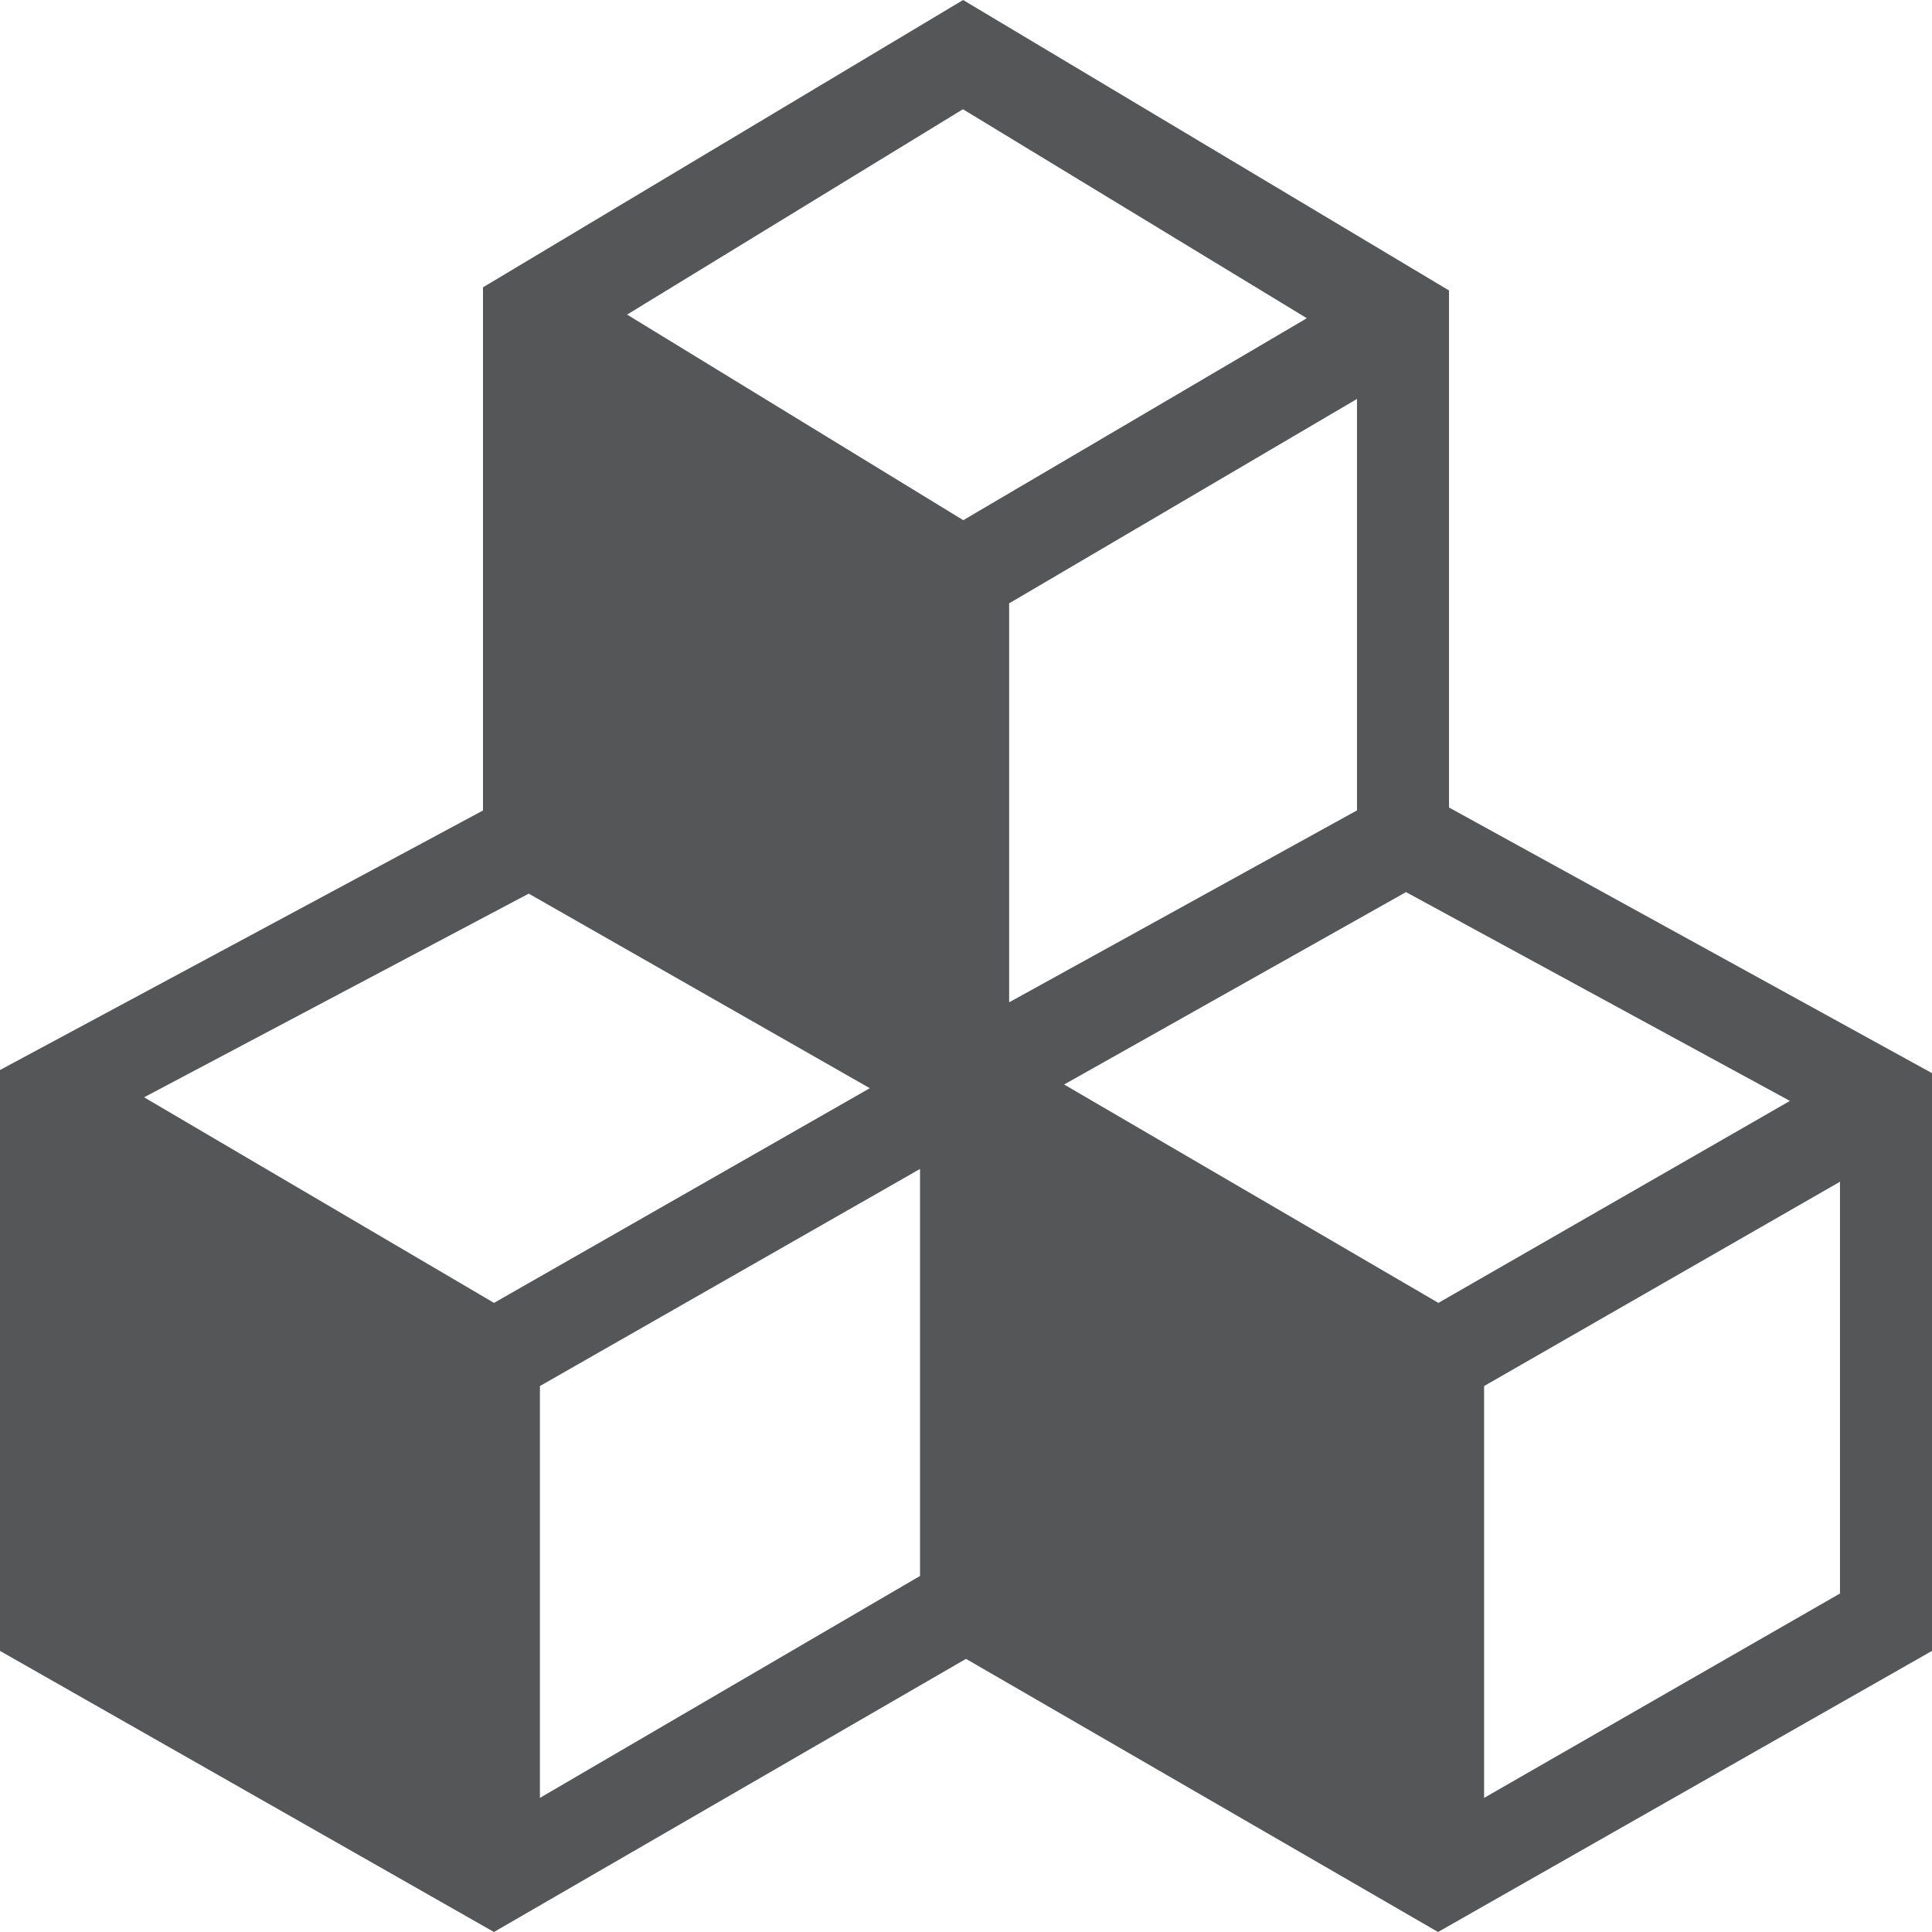
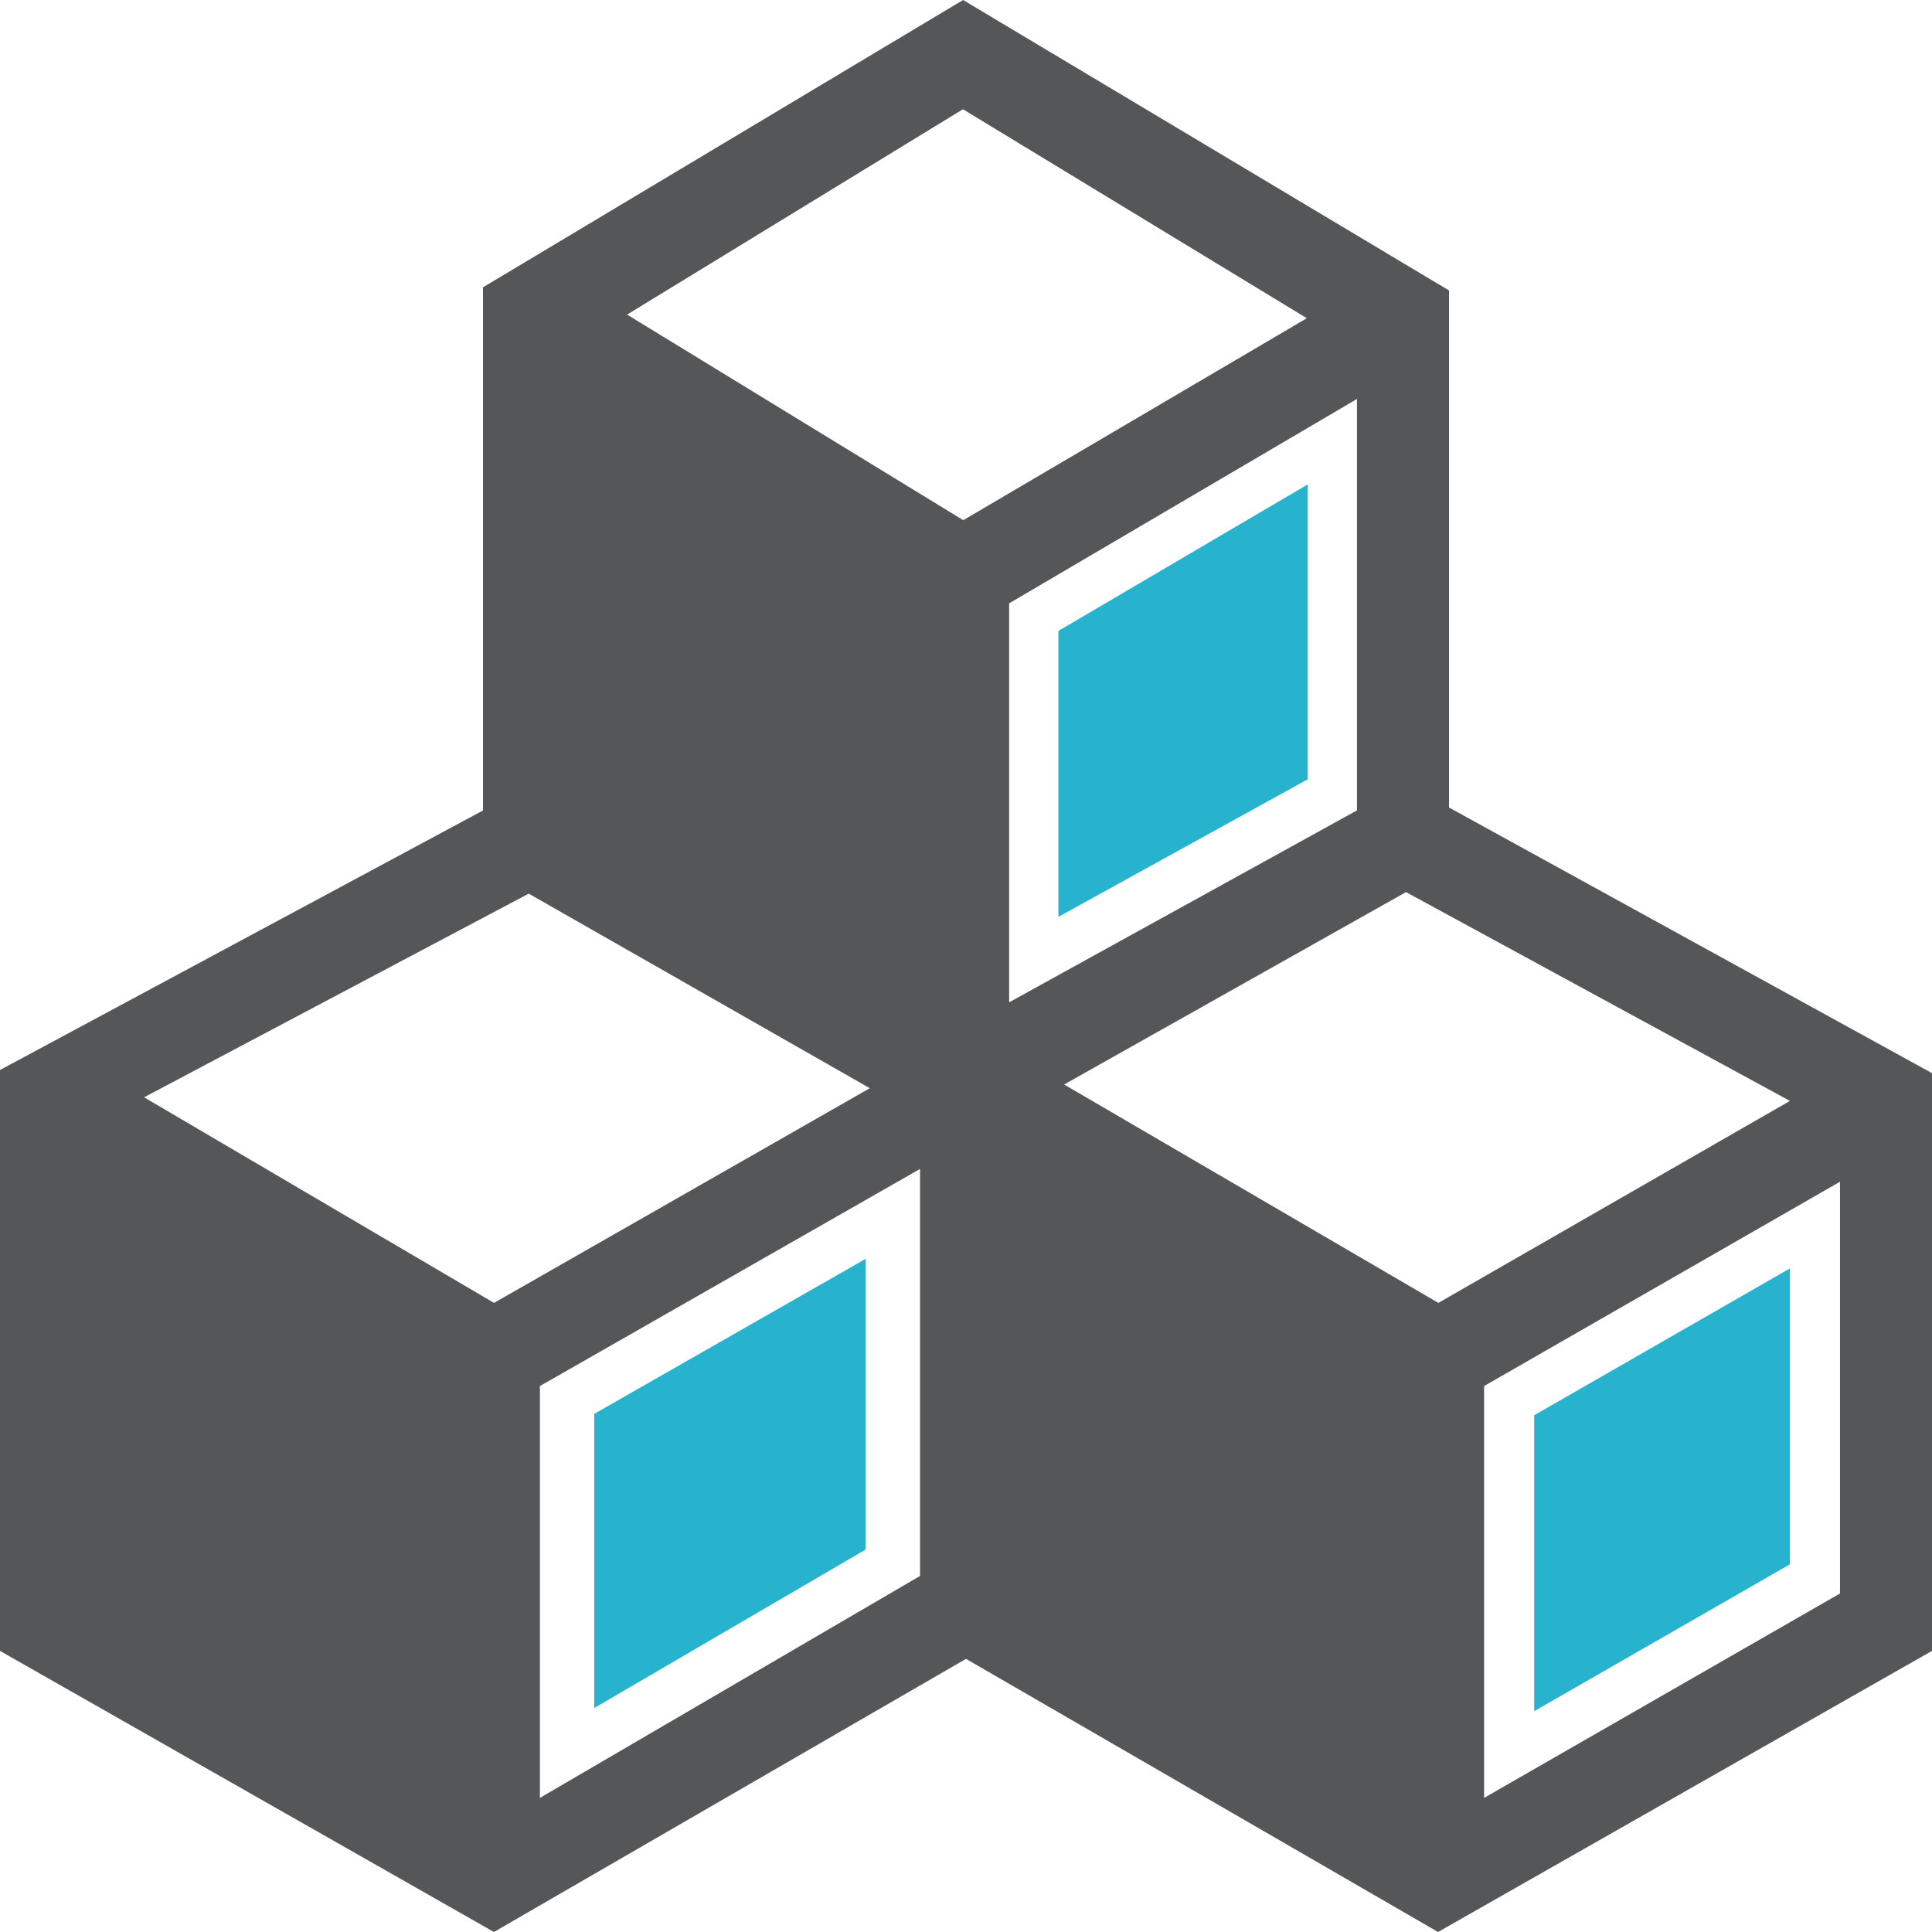
<svg xmlns="http://www.w3.org/2000/svg" width="200px" height="200px" viewBox="0 0 200 200" version="1.1">
  <defs />
  <g id="Page-1" stroke="none" stroke-width="1" fill="none" fill-rule="evenodd">
    <g id="modules">
      <path d="M150,30.067 L150,83.592 L200,111.092 L200,170.9 L148.867,200 L100,171.725 L51.133,200 L0,170.9 L0,110.767 L50,83.9 L50,29.742 L99.7,0 L150,30.067 Z M140.475,83.892 L104.467,103.758 L104.467,62.458 L140.475,41.3 L140.475,83.892 L140.475,83.892 Z M14.917,113.592 L54.733,92.508 L90.042,112.65 L51.142,134.875 L14.917,113.592 L14.917,113.592 Z M55.892,143.483 L95.242,121.008 L95.242,163.142 L55.892,186.117 L55.892,143.483 L55.892,143.483 Z M110.158,112.267 L145.55,92.35 L185.292,113.967 L148.9,134.875 L110.158,112.267 L110.158,112.267 Z M190.475,164.958 L153.633,186.117 L153.633,143.483 L190.475,122.333 L190.475,164.958 Z M99.683,11.308 L135.283,32.942 L99.717,53.85 L64.917,32.567 L99.683,11.308 L99.683,11.308 Z" id="Shape" fill="#545658" />
-       <path d="M185.292,161.938 L158.817,177.143 L158.817,146.506 L185.292,131.307 L185.292,161.938 Z M135.375,80.673 L109.567,94.912 L109.567,65.311 L135.375,50.146 L135.375,80.673 Z M61.513,146.363 L89.621,130.309 L89.621,160.405 L61.513,176.816 L61.513,146.363 L61.513,146.363 Z" id="Combined-Shape" fill="@color0" />
+       <path d="M185.292,161.938 L158.817,177.143 L158.817,146.506 L185.292,131.307 L185.292,161.938 Z M135.375,80.673 L109.567,94.912 L109.567,65.311 L135.375,50.146 L135.375,80.673 Z M61.513,146.363 L89.621,130.309 L89.621,160.405 L61.513,176.816 L61.513,146.363 L61.513,146.363 Z" id="Combined-Shape" fill="#27b3ce" />
    </g>
  </g>
</svg>
